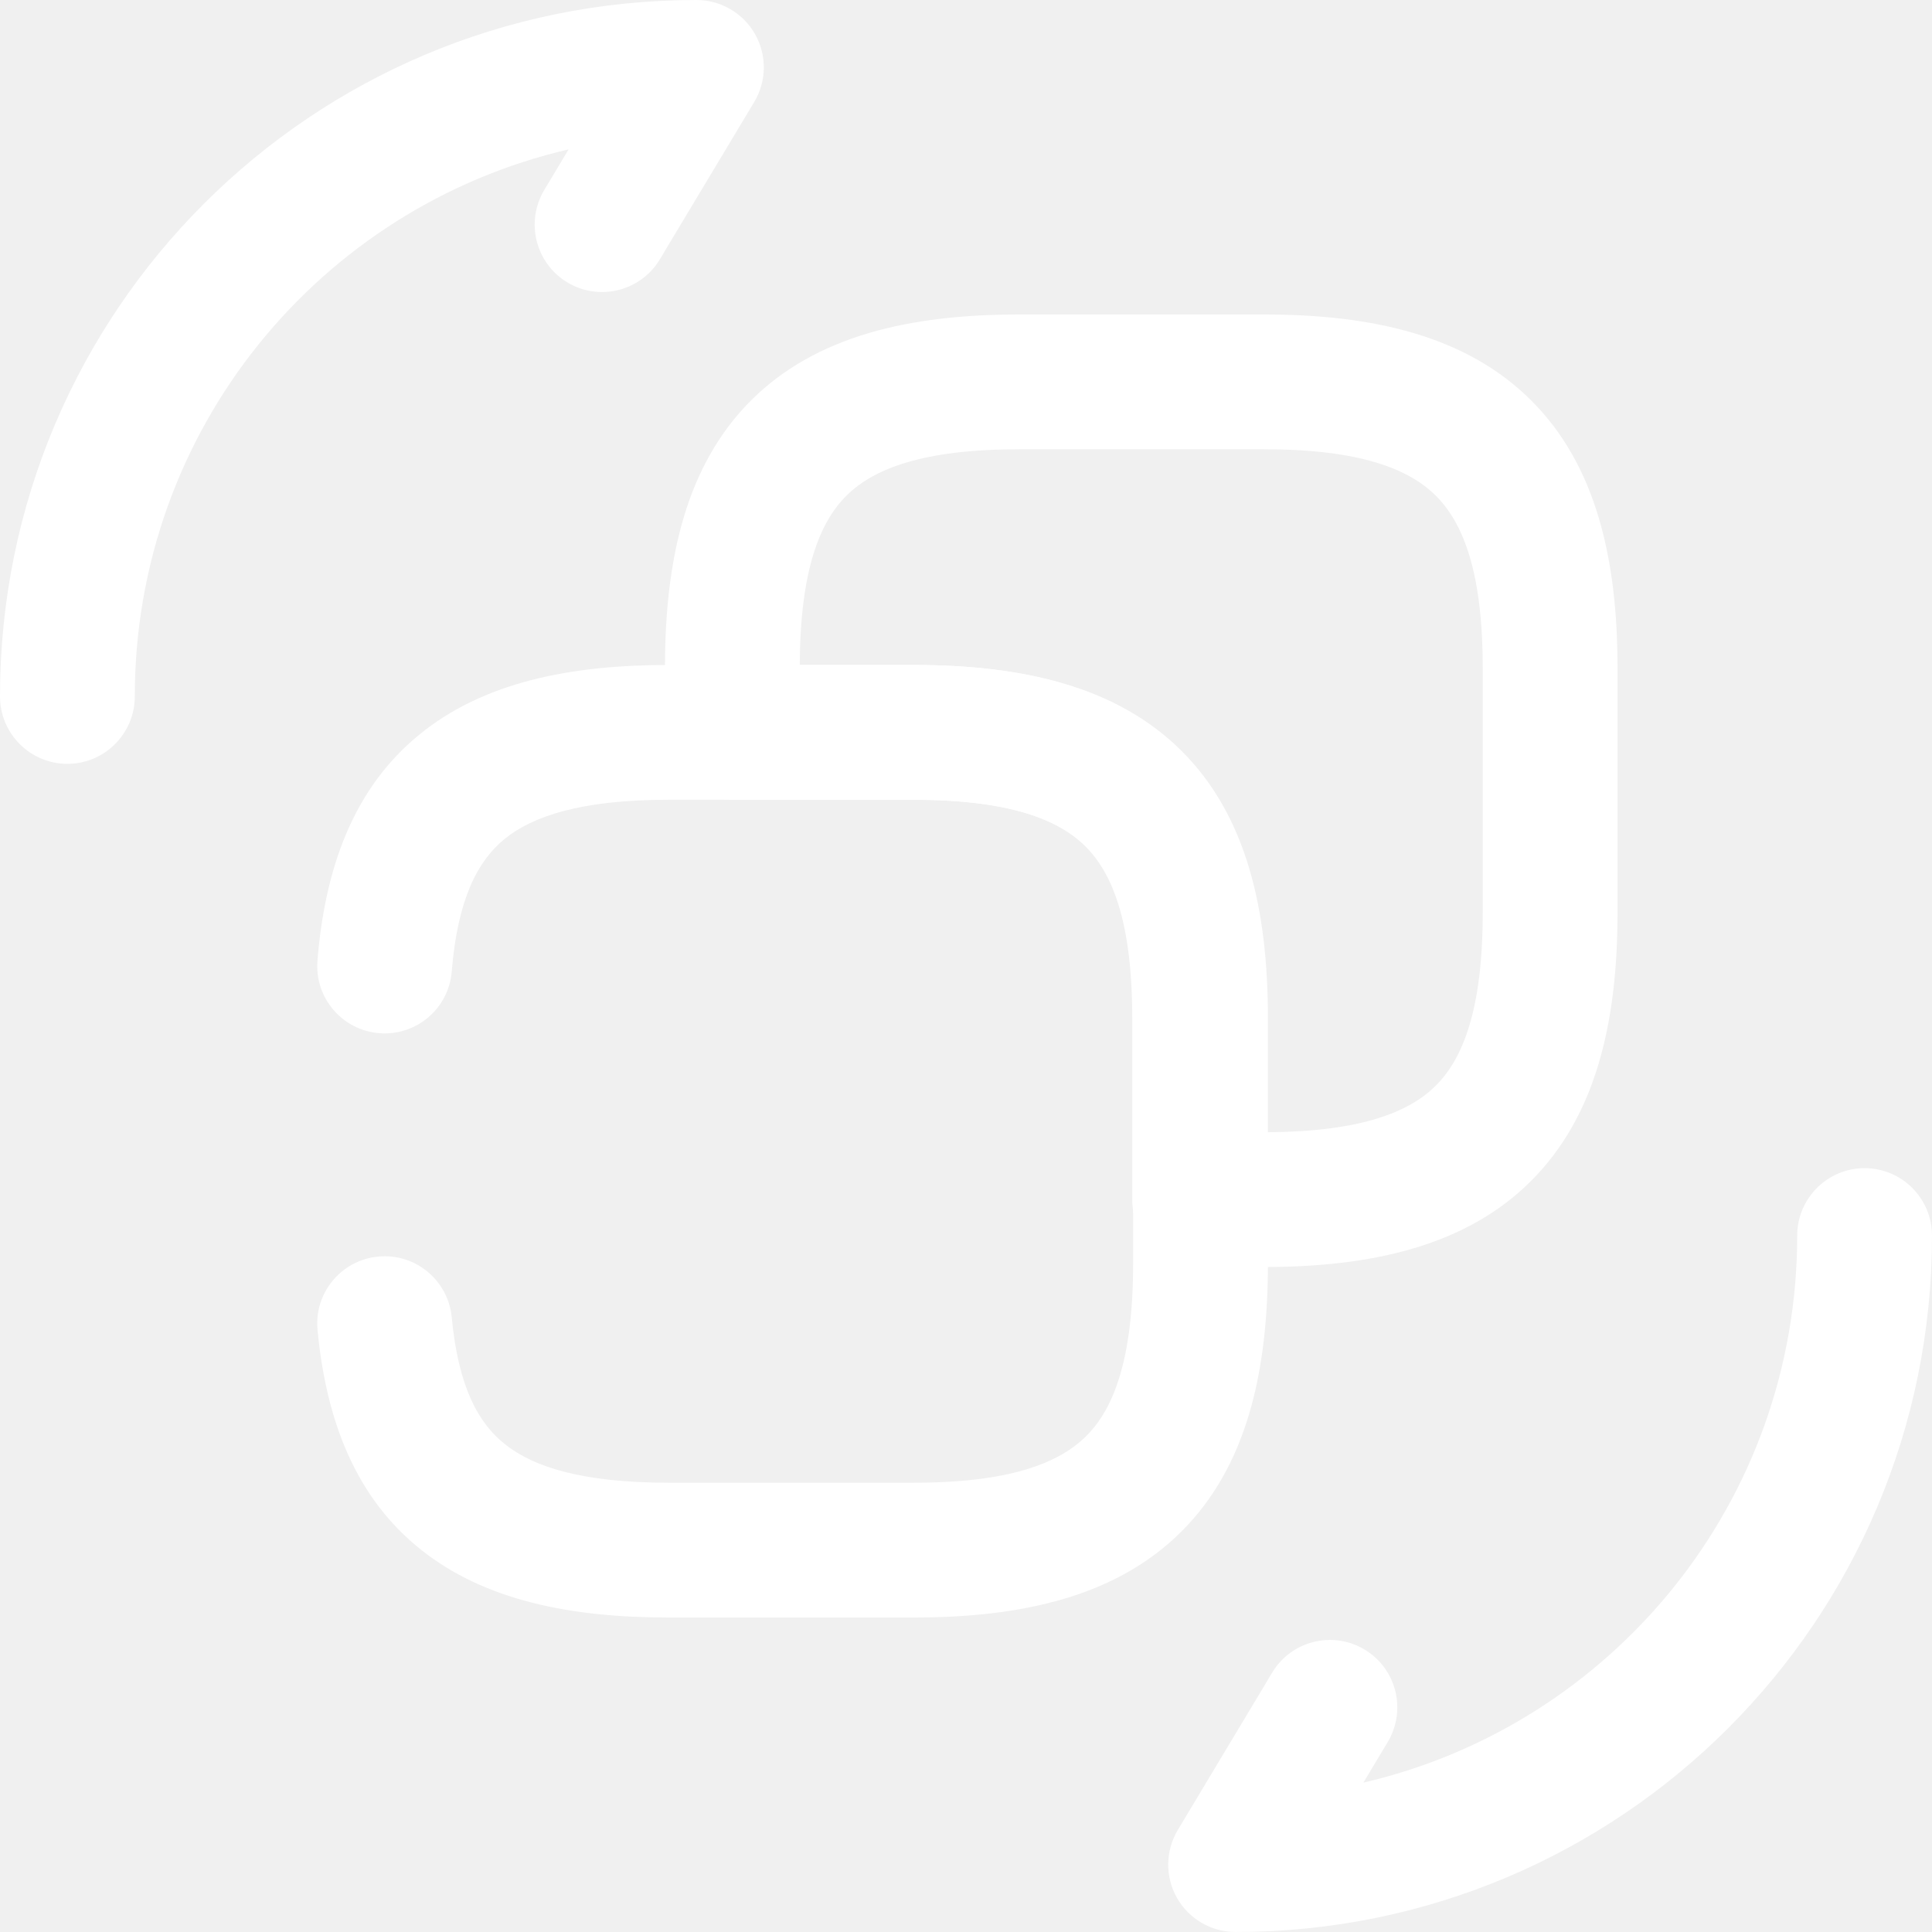
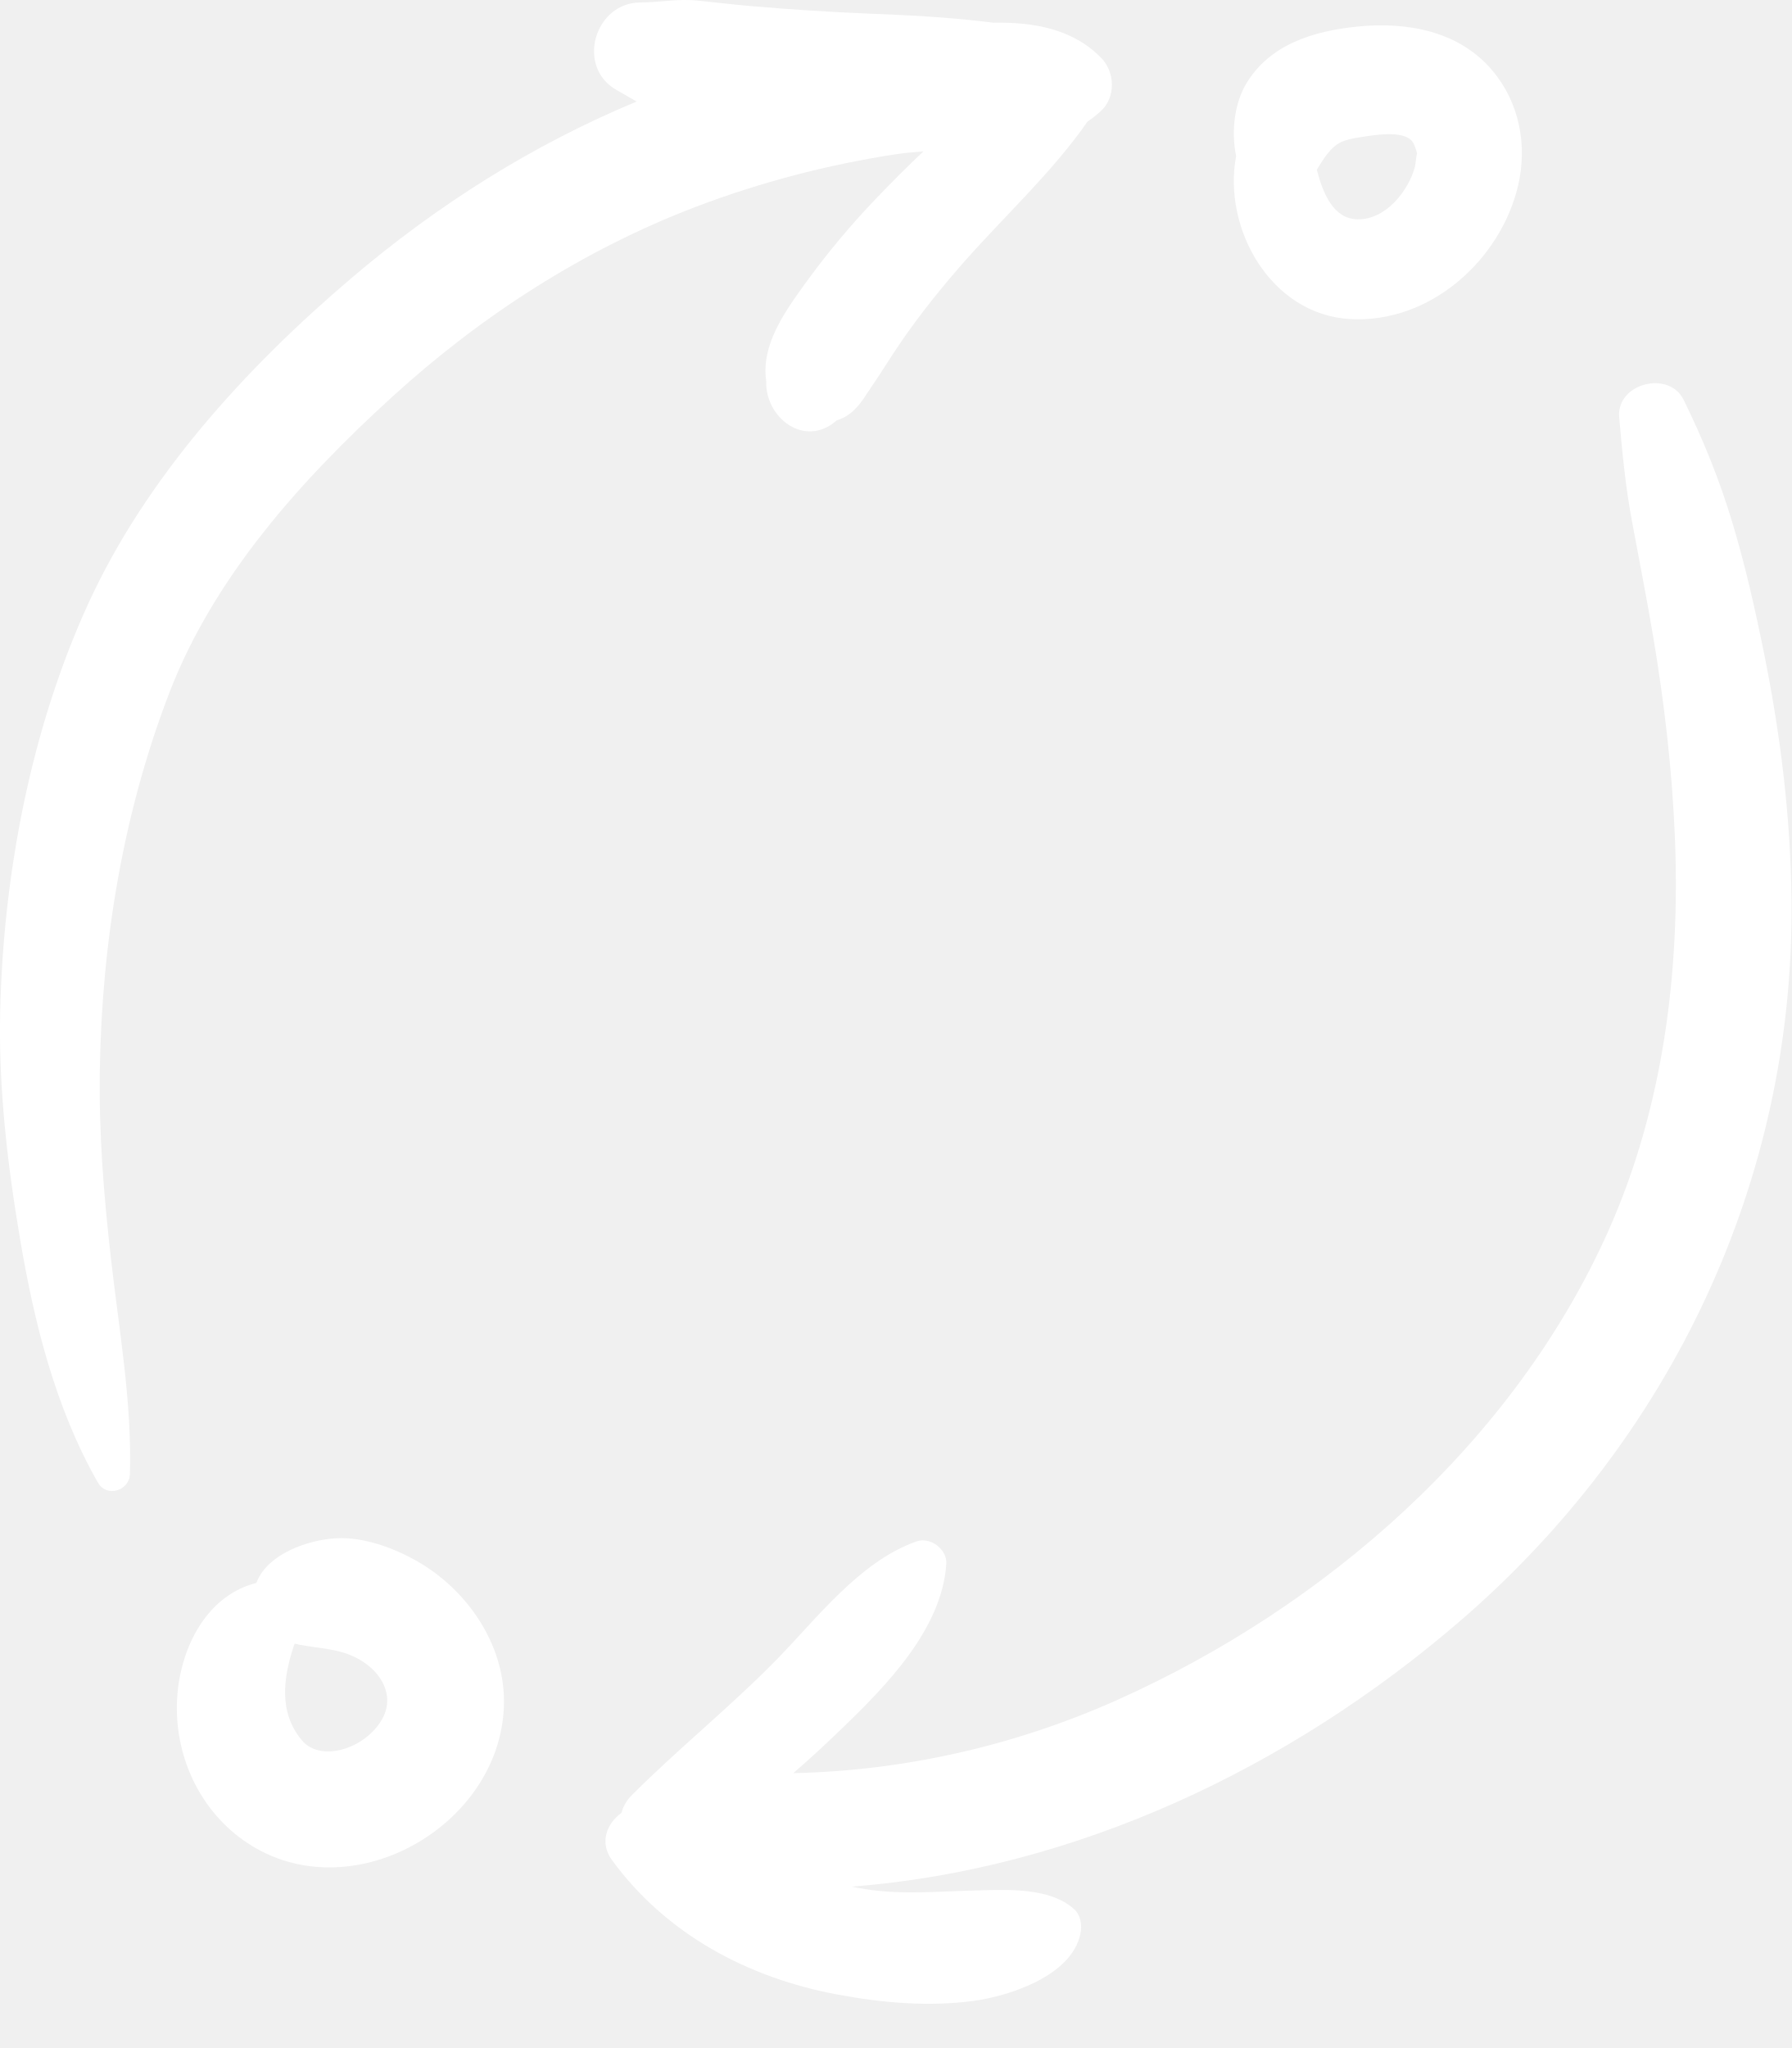
- <svg xmlns="http://www.w3.org/2000/svg" width="22" height="22" viewBox="0 0 22 22" fill="none">
-   <path fill-rule="evenodd" clip-rule="evenodd" d="M4.774 8.366C5.5 7.772 6.484 7.572 7.613 7.572H10.406C11.648 7.572 12.717 7.815 13.456 8.552C14.195 9.29 14.438 10.356 14.438 11.594V14.387C14.438 15.629 14.195 16.698 13.456 17.437C12.717 18.176 11.648 18.419 10.406 18.419H7.613C6.496 18.419 5.522 18.224 4.798 17.65C4.051 17.058 3.714 16.179 3.616 15.145C3.575 14.723 3.885 14.349 4.307 14.309C4.729 14.268 5.103 14.578 5.144 15C5.219 15.798 5.45 16.209 5.752 16.447C6.076 16.705 6.633 16.884 7.613 16.884H10.406C11.498 16.884 12.061 16.661 12.371 16.351C12.681 16.041 12.903 15.478 12.903 14.387V11.594C12.903 10.508 12.681 9.948 12.371 9.639C12.061 9.33 11.498 9.107 10.406 9.107H7.613C6.624 9.107 6.068 9.291 5.745 9.554C5.444 9.8 5.212 10.229 5.144 11.062C5.11 11.485 4.74 11.799 4.318 11.765C3.895 11.731 3.58 11.36 3.615 10.938C3.701 9.879 4.027 8.976 4.774 8.366Z" fill="white" />
-   <path fill-rule="evenodd" clip-rule="evenodd" d="M9.107 7.572H10.396C11.638 7.572 12.706 7.815 13.445 8.552C14.184 9.29 14.428 10.356 14.428 11.594V12.893C15.492 12.887 16.045 12.667 16.351 12.361C16.661 12.051 16.884 11.488 16.884 10.396V7.603C16.884 6.517 16.662 5.956 16.352 5.647C16.044 5.338 15.482 5.116 14.397 5.116H11.604C10.511 5.116 9.947 5.337 9.638 5.645C9.332 5.949 9.111 6.501 9.107 7.572ZM8.555 4.557C9.295 3.821 10.364 3.581 11.604 3.581H14.397C15.635 3.581 16.701 3.825 17.438 4.562C18.175 5.299 18.419 6.365 18.419 7.603V10.396C18.419 11.638 18.175 12.707 17.436 13.446C16.698 14.185 15.629 14.428 14.387 14.428H13.66C13.237 14.428 12.893 14.084 12.893 13.661V11.594C12.893 10.508 12.671 9.948 12.361 9.639C12.051 9.33 11.487 9.107 10.396 9.107H8.339C7.916 9.107 7.572 8.763 7.572 8.34V7.603C7.572 6.361 7.815 5.294 8.555 4.557Z" fill="white" />
-   <path fill-rule="evenodd" clip-rule="evenodd" d="M21.233 13.302C21.656 13.302 22 13.646 22 14.07C22 18.454 18.454 22 14.07 22C13.793 22 13.538 21.851 13.402 21.611C13.266 21.37 13.27 21.075 13.412 20.838L14.486 19.047C14.704 18.683 15.176 18.566 15.539 18.784C15.902 19.002 16.02 19.473 15.802 19.837L15.525 20.299C18.358 19.642 20.465 17.105 20.465 14.07C20.465 13.646 20.809 13.302 21.233 13.302Z" fill="white" />
-   <path fill-rule="evenodd" clip-rule="evenodd" d="M6.475 1.701C3.642 2.358 1.535 4.895 1.535 7.93C1.535 8.354 1.191 8.698 0.767 8.698C0.344 8.698 0 8.354 0 7.93C0 3.546 3.546 0 7.93 0C8.207 0 8.462 0.149 8.598 0.389C8.734 0.63 8.731 0.925 8.588 1.162L7.514 2.953C7.296 3.316 6.824 3.434 6.461 3.216C6.098 2.998 5.98 2.527 6.198 2.163L6.475 1.701Z" fill="white" />
+ <svg xmlns="http://www.w3.org/2000/svg" width="21" height="24" viewBox="0 0 21 24" fill="none">
+   <path d="M1.983 8.123C2.508 6.757 3.534 5.619 4.601 4.647C5.638 3.702 6.835 2.929 8.147 2.427C8.907 2.137 9.699 1.93 10.503 1.807C10.606 1.792 10.714 1.782 10.824 1.774C10.64 1.947 10.462 2.125 10.289 2.306C9.978 2.628 9.691 2.971 9.429 3.335C9.179 3.68 8.921 4.055 8.981 4.466C8.968 4.897 9.433 5.256 9.807 4.927C9.812 4.925 9.816 4.923 9.822 4.921C9.9 4.895 9.968 4.852 10.026 4.79C10.102 4.714 10.16 4.612 10.221 4.524C10.34 4.351 10.447 4.172 10.566 4C10.791 3.673 11.04 3.365 11.302 3.067C11.787 2.518 12.33 2.023 12.748 1.424C12.804 1.387 12.857 1.345 12.907 1.298C13.082 1.135 13.068 0.842 12.907 0.678C12.578 0.34 12.117 0.257 11.642 0.266C11.605 0.262 11.569 0.257 11.534 0.253C11.081 0.199 10.623 0.177 10.168 0.159C9.706 0.14 9.247 0.11 8.787 0.07C8.58 0.052 8.373 0.026 8.166 0.006C7.94 -0.016 7.731 0.028 7.507 0.029C6.968 0.03 6.747 0.786 7.229 1.056C7.31 1.101 7.386 1.146 7.462 1.19C6.242 1.697 5.12 2.406 4.111 3.266C2.879 4.314 1.714 5.591 1.035 7.073C0.361 8.545 0.037 10.251 0.002 11.865C-0.017 12.752 0.087 13.645 0.235 14.518C0.4 15.498 0.651 16.507 1.149 17.376C1.25 17.553 1.517 17.469 1.523 17.274C1.547 16.425 1.394 15.578 1.299 14.736C1.216 14.005 1.158 13.275 1.17 12.539C1.194 11.038 1.443 9.529 1.983 8.123Z" fill="white" />
+   <path d="M15.824 3.739C16.758 3.793 17.587 3.052 17.794 2.176C17.904 1.705 17.812 1.206 17.494 0.828C17.105 0.364 16.493 0.253 15.913 0.311C15.403 0.363 14.887 0.515 14.608 0.98C14.471 1.209 14.429 1.537 14.489 1.829C14.329 2.681 14.897 3.686 15.824 3.739ZM15.963 1.605C16.106 1.583 16.415 1.529 16.539 1.64C16.577 1.674 16.602 1.765 16.611 1.805C16.603 1.792 16.593 1.923 16.585 1.954C16.511 2.235 16.243 2.578 15.91 2.57C15.629 2.563 15.508 2.27 15.435 1.989C15.476 1.923 15.514 1.859 15.559 1.803C15.666 1.67 15.743 1.637 15.963 1.605Z" fill="white" />
+   <path d="M4.944 18.328C4.676 18.165 4.324 18.026 4.004 18.025C3.682 18.025 3.217 18.171 3.044 18.468C3.028 18.495 3.015 18.523 3.004 18.55C2.388 18.706 2.085 19.377 2.073 19.977C2.061 20.618 2.36 21.238 2.896 21.595C4.101 22.398 5.847 21.415 5.906 20.008C5.936 19.321 5.517 18.679 4.944 18.328ZM4.481 20.143C4.283 20.496 3.758 20.657 3.538 20.394C3.264 20.067 3.317 19.657 3.453 19.262C3.645 19.306 3.859 19.313 4.037 19.37C4.422 19.494 4.653 19.834 4.481 20.143Z" fill="white" />
+   <path d="M20.674 7.641C20.572 7.137 20.458 6.632 20.31 6.138C20.155 5.621 19.97 5.167 19.735 4.686C19.562 4.333 18.944 4.493 18.979 4.89C19.016 5.31 19.053 5.706 19.132 6.124C19.216 6.572 19.303 7.02 19.379 7.468C19.509 8.241 19.6 9.025 19.632 9.808C19.697 11.379 19.497 12.982 18.851 14.427C17.747 16.898 15.542 18.826 13.099 19.92C11.901 20.456 10.606 20.751 9.299 20.779C9.493 20.611 9.68 20.438 9.862 20.262C10.385 19.758 11.04 19.094 11.092 18.328C11.104 18.157 10.906 18.007 10.744 18.063C10.068 18.301 9.565 18.981 9.076 19.476C8.54 20.019 7.944 20.498 7.406 21.037C7.341 21.102 7.303 21.173 7.285 21.244C7.114 21.367 7.022 21.59 7.172 21.796C7.805 22.664 8.763 23.177 9.814 23.373C10.338 23.471 10.881 23.519 11.411 23.448C11.838 23.39 12.561 23.152 12.664 22.663C12.686 22.561 12.669 22.443 12.587 22.37C12.299 22.114 11.795 22.144 11.432 22.154C11.001 22.164 10.584 22.206 10.155 22.14C10.097 22.131 10.039 22.121 9.981 22.109C12.606 21.907 15.115 20.717 17.105 19.004C19.583 16.873 21.034 13.833 20.999 10.55C20.989 9.573 20.869 8.598 20.674 7.641Z" fill="white" />
</svg>
